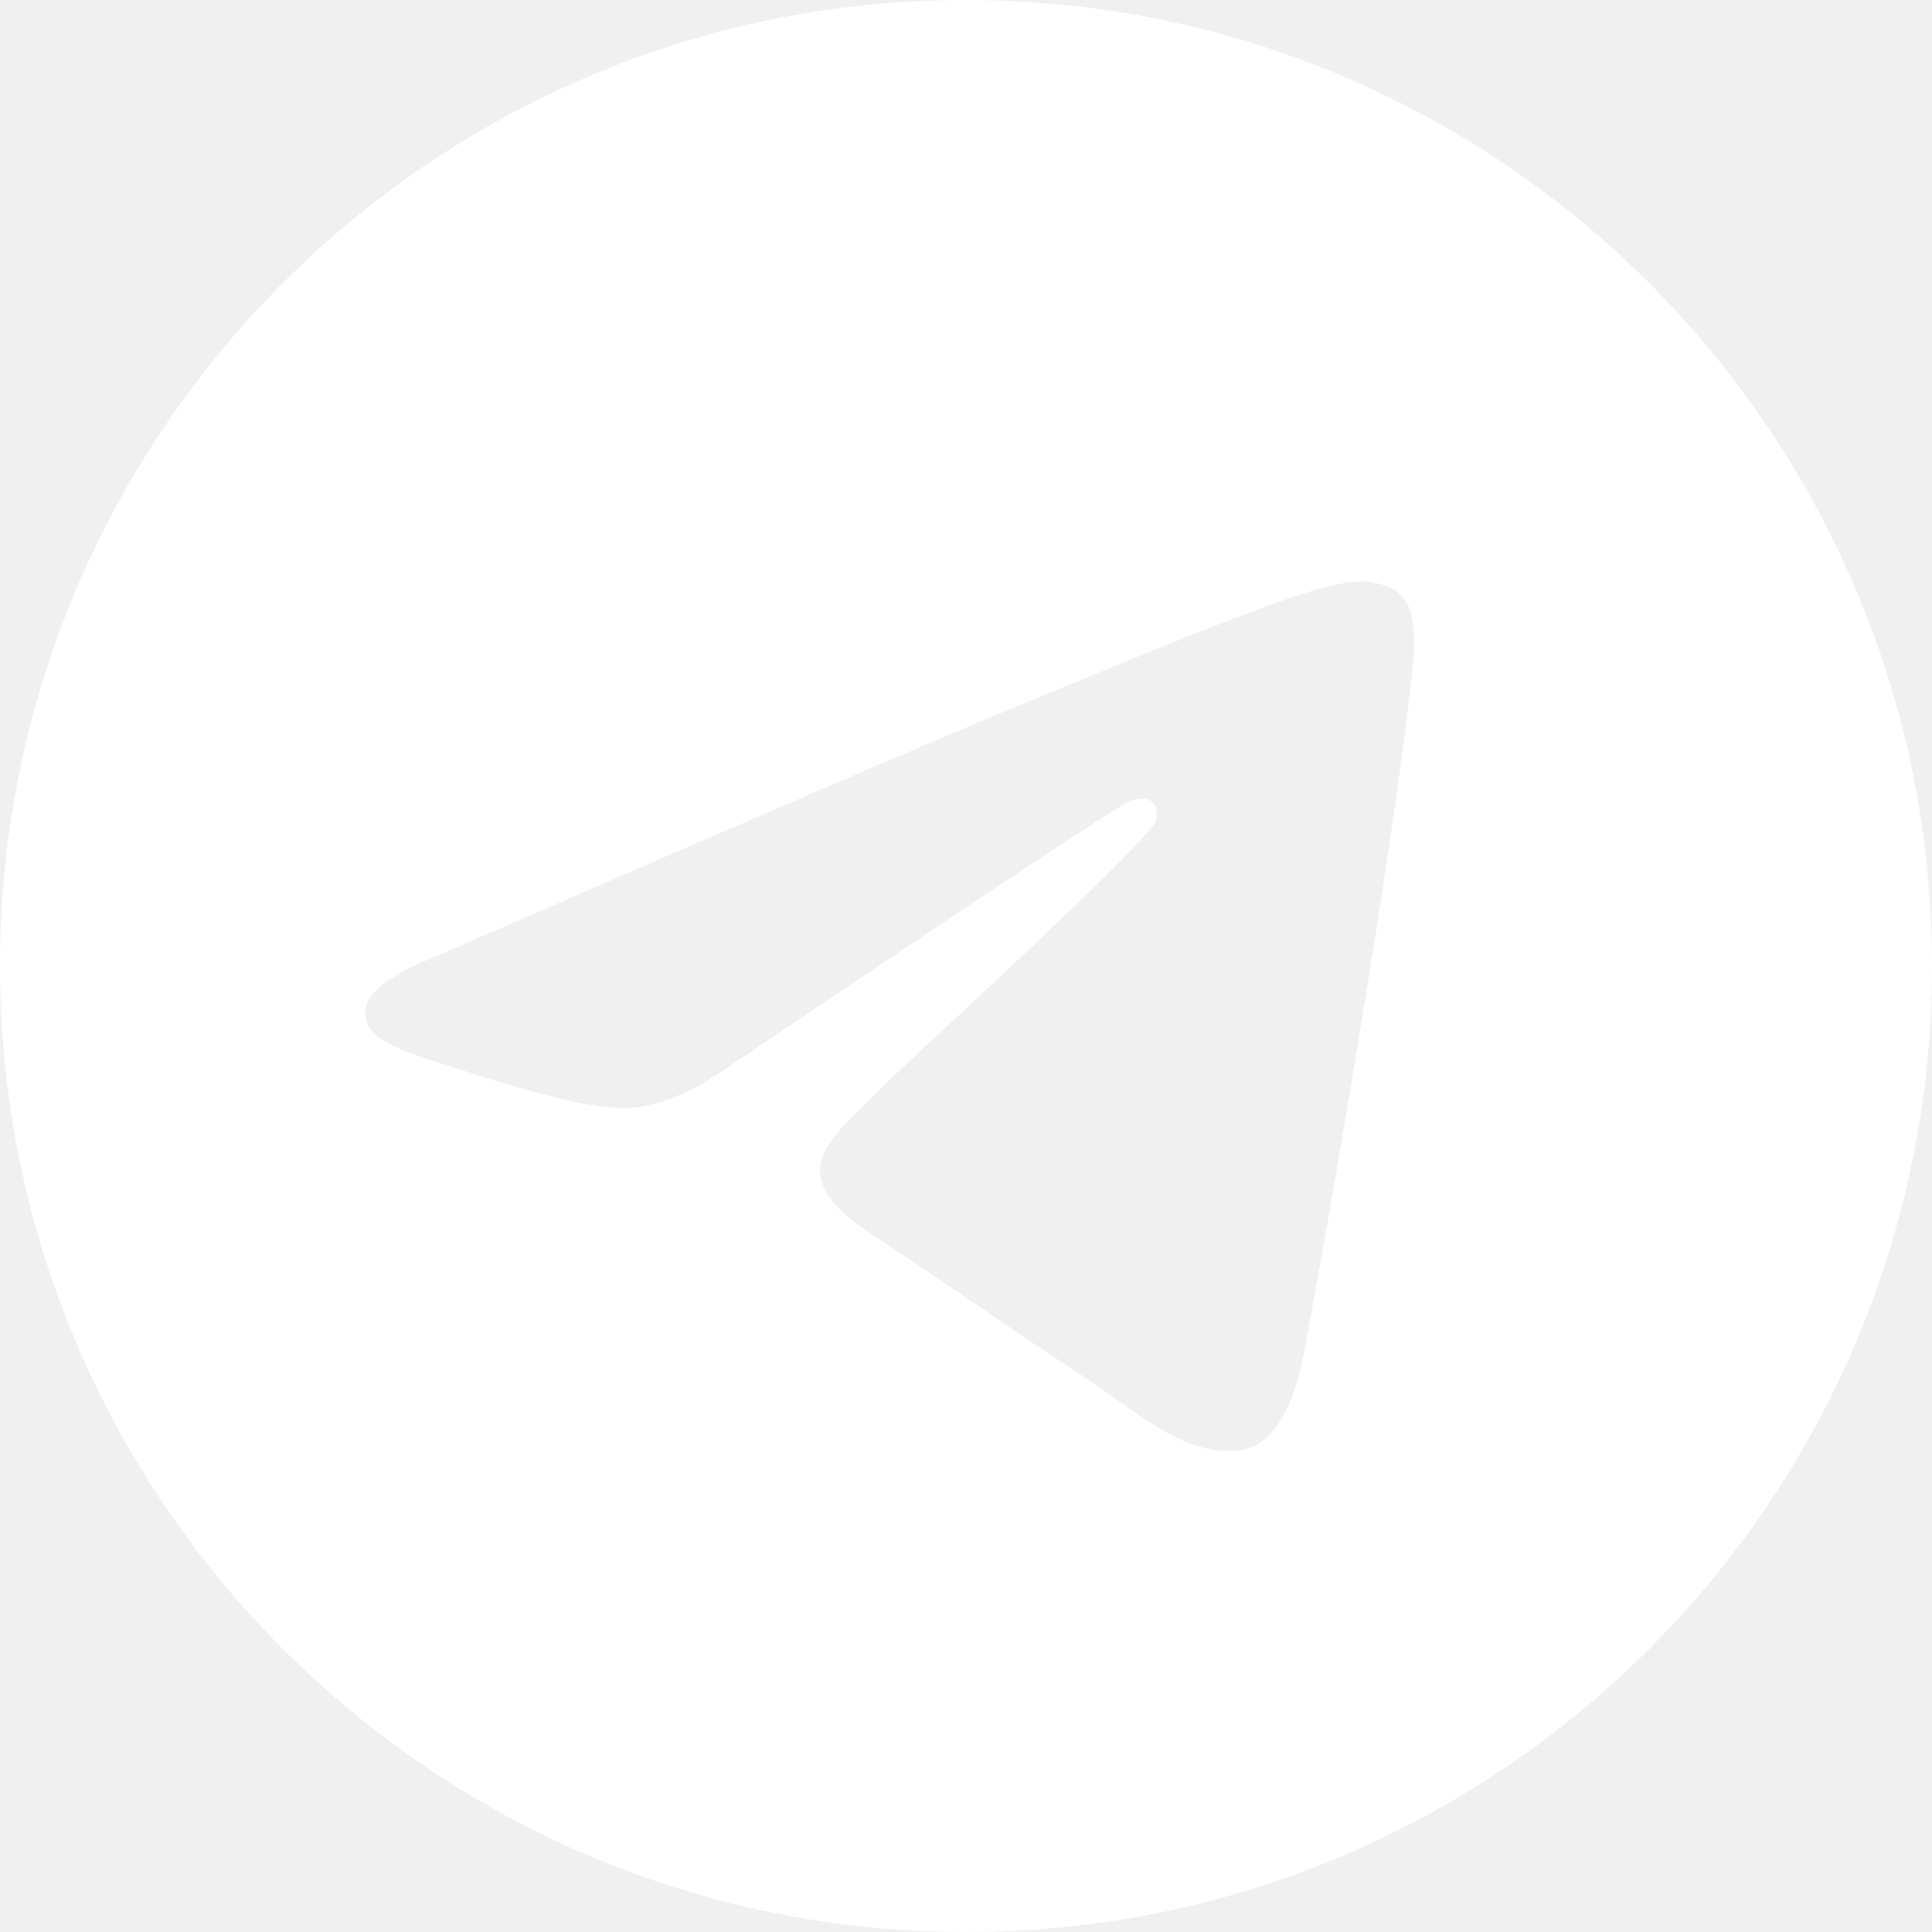
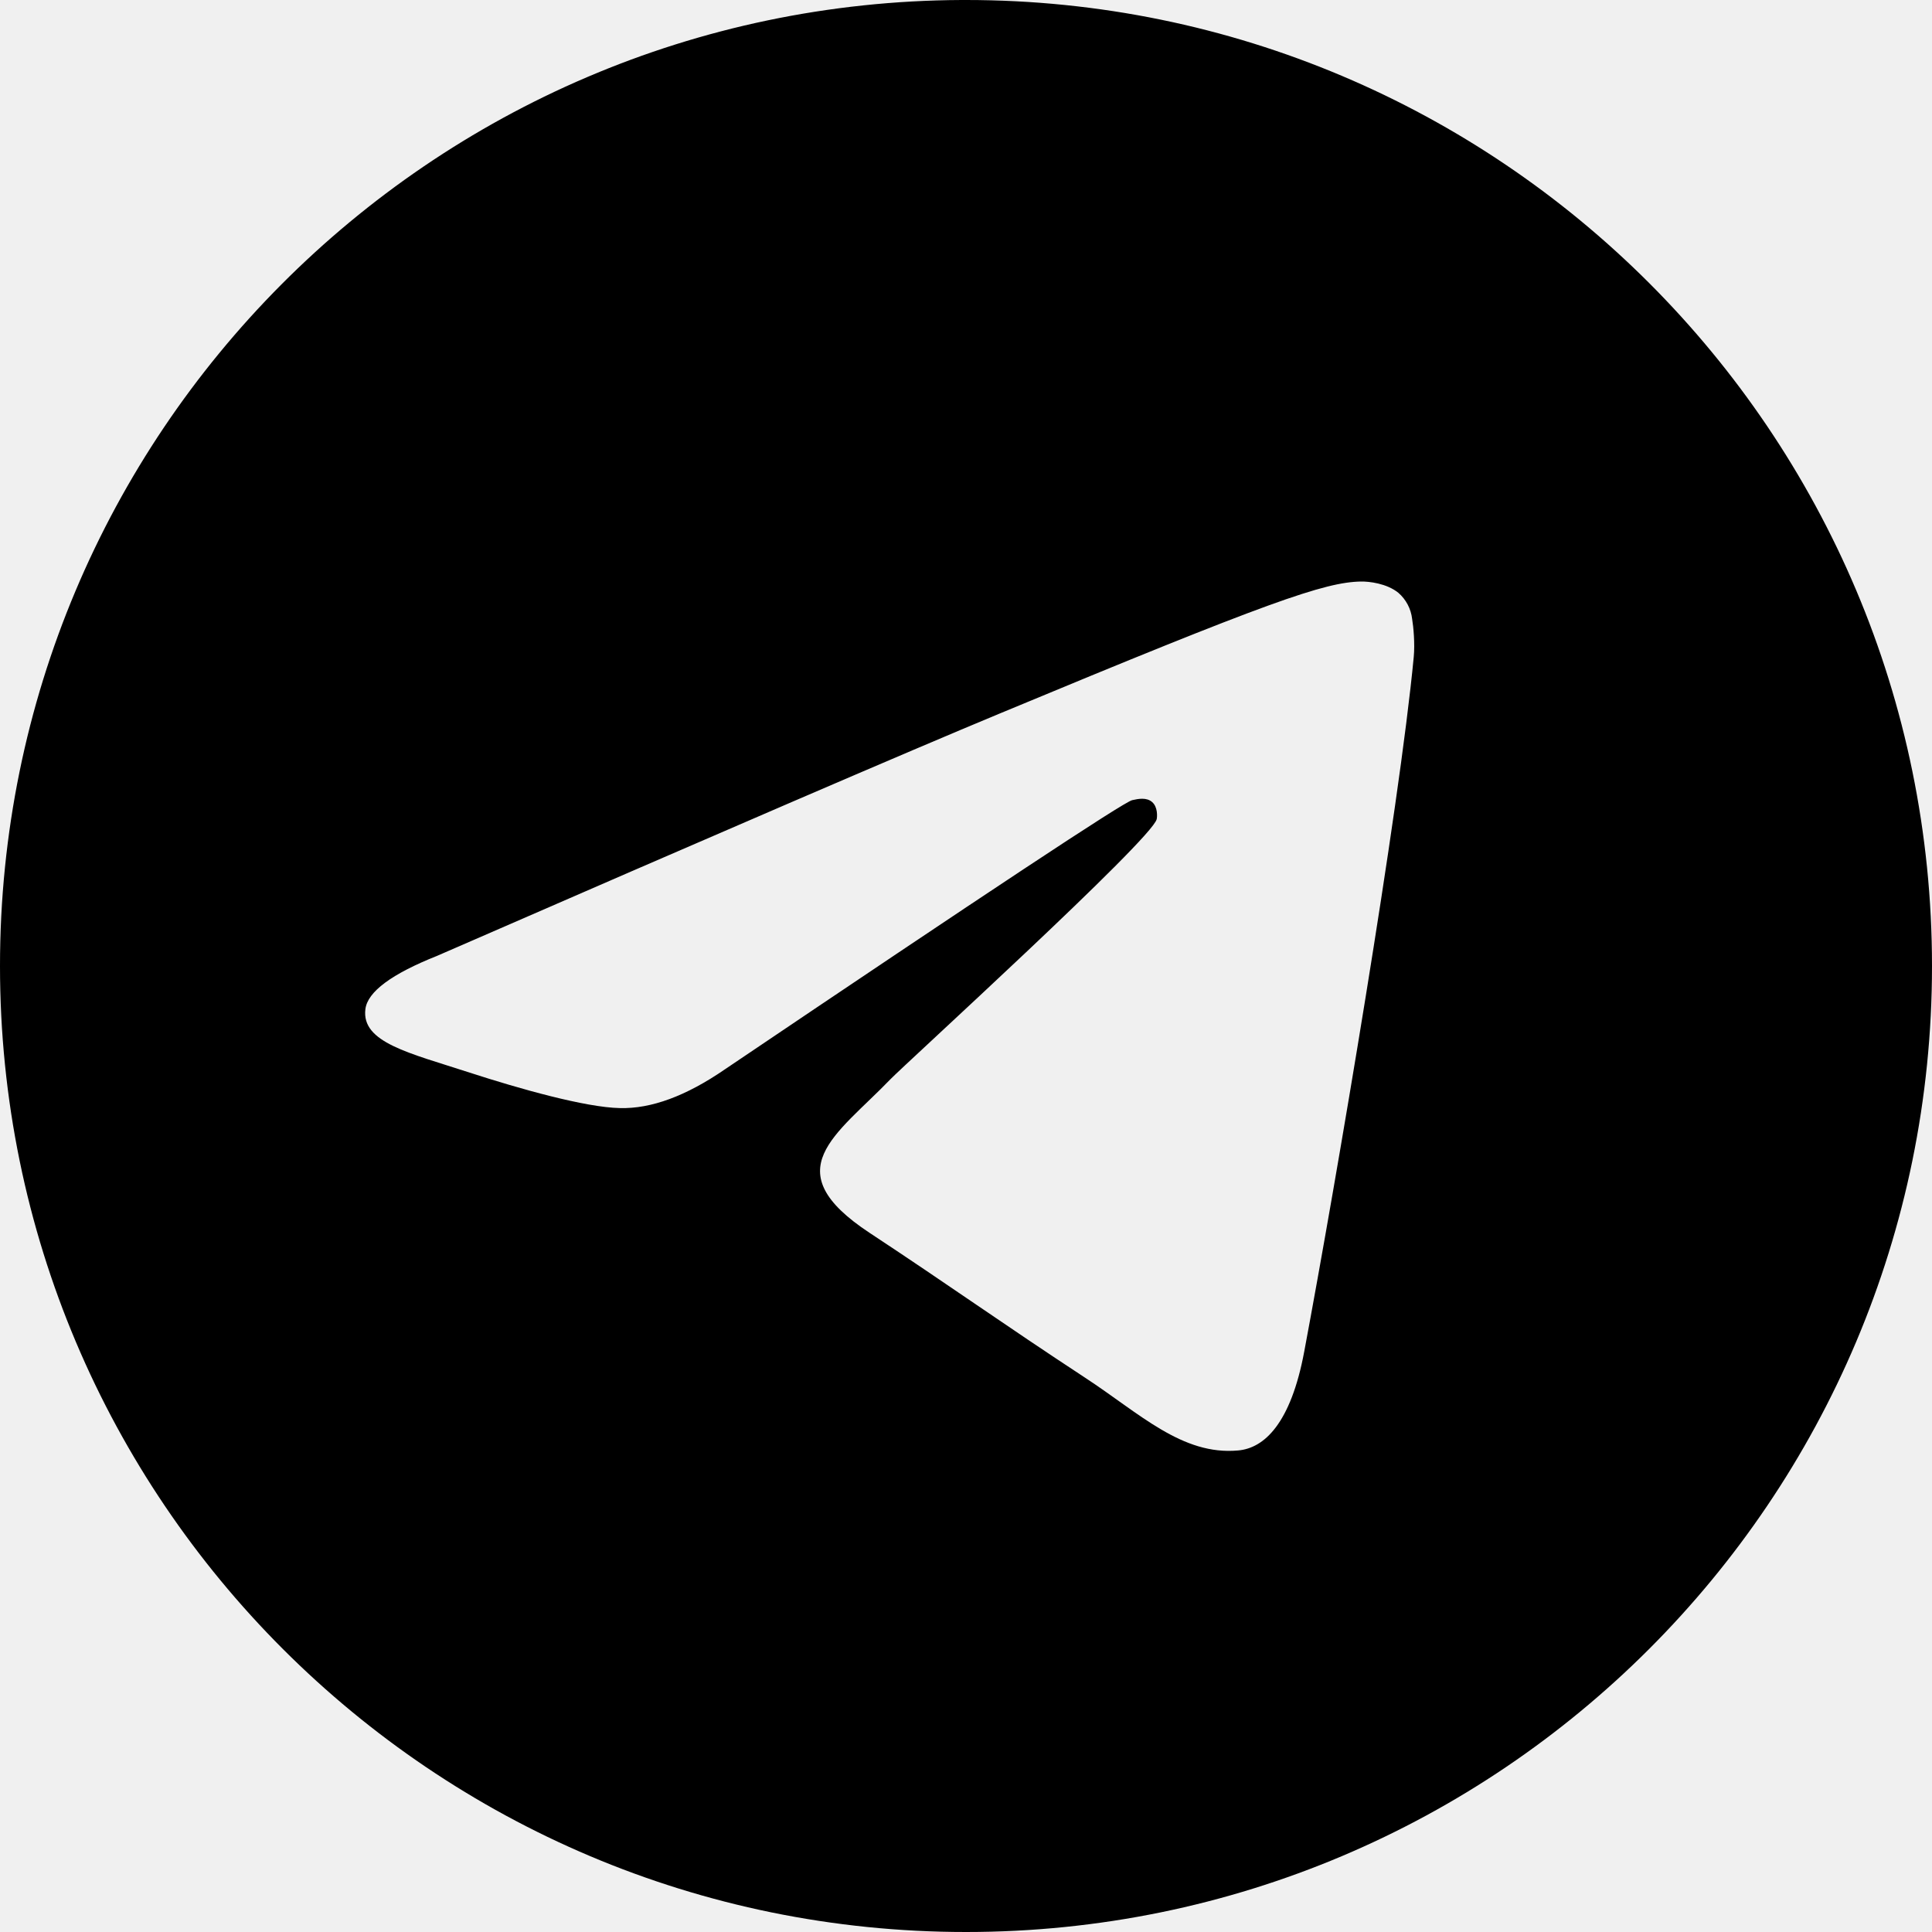
- <svg xmlns="http://www.w3.org/2000/svg" role="img" width="24" height="24" viewBox="0 0 24 24">
-   <path fill="#fff" d="M11.944 0A12 12 0 0 0 0 12a12 12 0 0 0 12 12 12 12 0 0 0 12-12A12 12 0 0 0 12 0a12 12 0 0 0-.056 0zm4.962 7.224c.1-.002.321.023.465.14a.506.506 0 0 1 .171.325c.016.093.036.306.02.472-.18 1.898-.962 6.502-1.36 8.627-.168.9-.499 1.201-.82 1.23-.696.065-1.225-.46-1.9-.902-1.056-.693-1.653-1.124-2.678-1.8-1.185-.78-.417-1.21.258-1.91.177-.184 3.247-2.977 3.307-3.23.007-.032.014-.15-.056-.212s-.174-.041-.249-.024c-.106.024-1.793 1.14-5.061 3.345-.48.33-.913.49-1.302.48-.428-.008-1.252-.241-1.865-.44-.752-.245-1.349-.374-1.297-.789.027-.216.325-.437.893-.663 3.498-1.524 5.83-2.529 6.998-3.014 3.332-1.386 4.025-1.627 4.476-1.635z" />
+ <svg xmlns="http://www.w3.org/2000/svg" width="24" height="24" viewBox="0 0 24 24">
+   <path fill="#000" d="M11.944 0A12 12 0 0 0 0 12a12 12 0 0 0 12 12 12 12 0 0 0 12-12A12 12 0 0 0 12 0a12 12 0 0 0-.056 0zm4.962 7.224c.1-.002.321.023.465.14a.506.506 0 0 1 .171.325c.016.093.036.306.02.472-.18 1.898-.962 6.502-1.36 8.627-.168.9-.499 1.201-.82 1.23-.696.065-1.225-.46-1.9-.902-1.056-.693-1.653-1.124-2.678-1.8-1.185-.78-.417-1.21.258-1.91.177-.184 3.247-2.977 3.307-3.23.007-.032.014-.15-.056-.212s-.174-.041-.249-.024c-.106.024-1.793 1.14-5.061 3.345-.48.33-.913.49-1.302.48-.428-.008-1.252-.241-1.865-.44-.752-.245-1.349-.374-1.297-.789.027-.216.325-.437.893-.663 3.498-1.524 5.83-2.529 6.998-3.014 3.332-1.386 4.025-1.627 4.476-1.635z" />
</svg>
